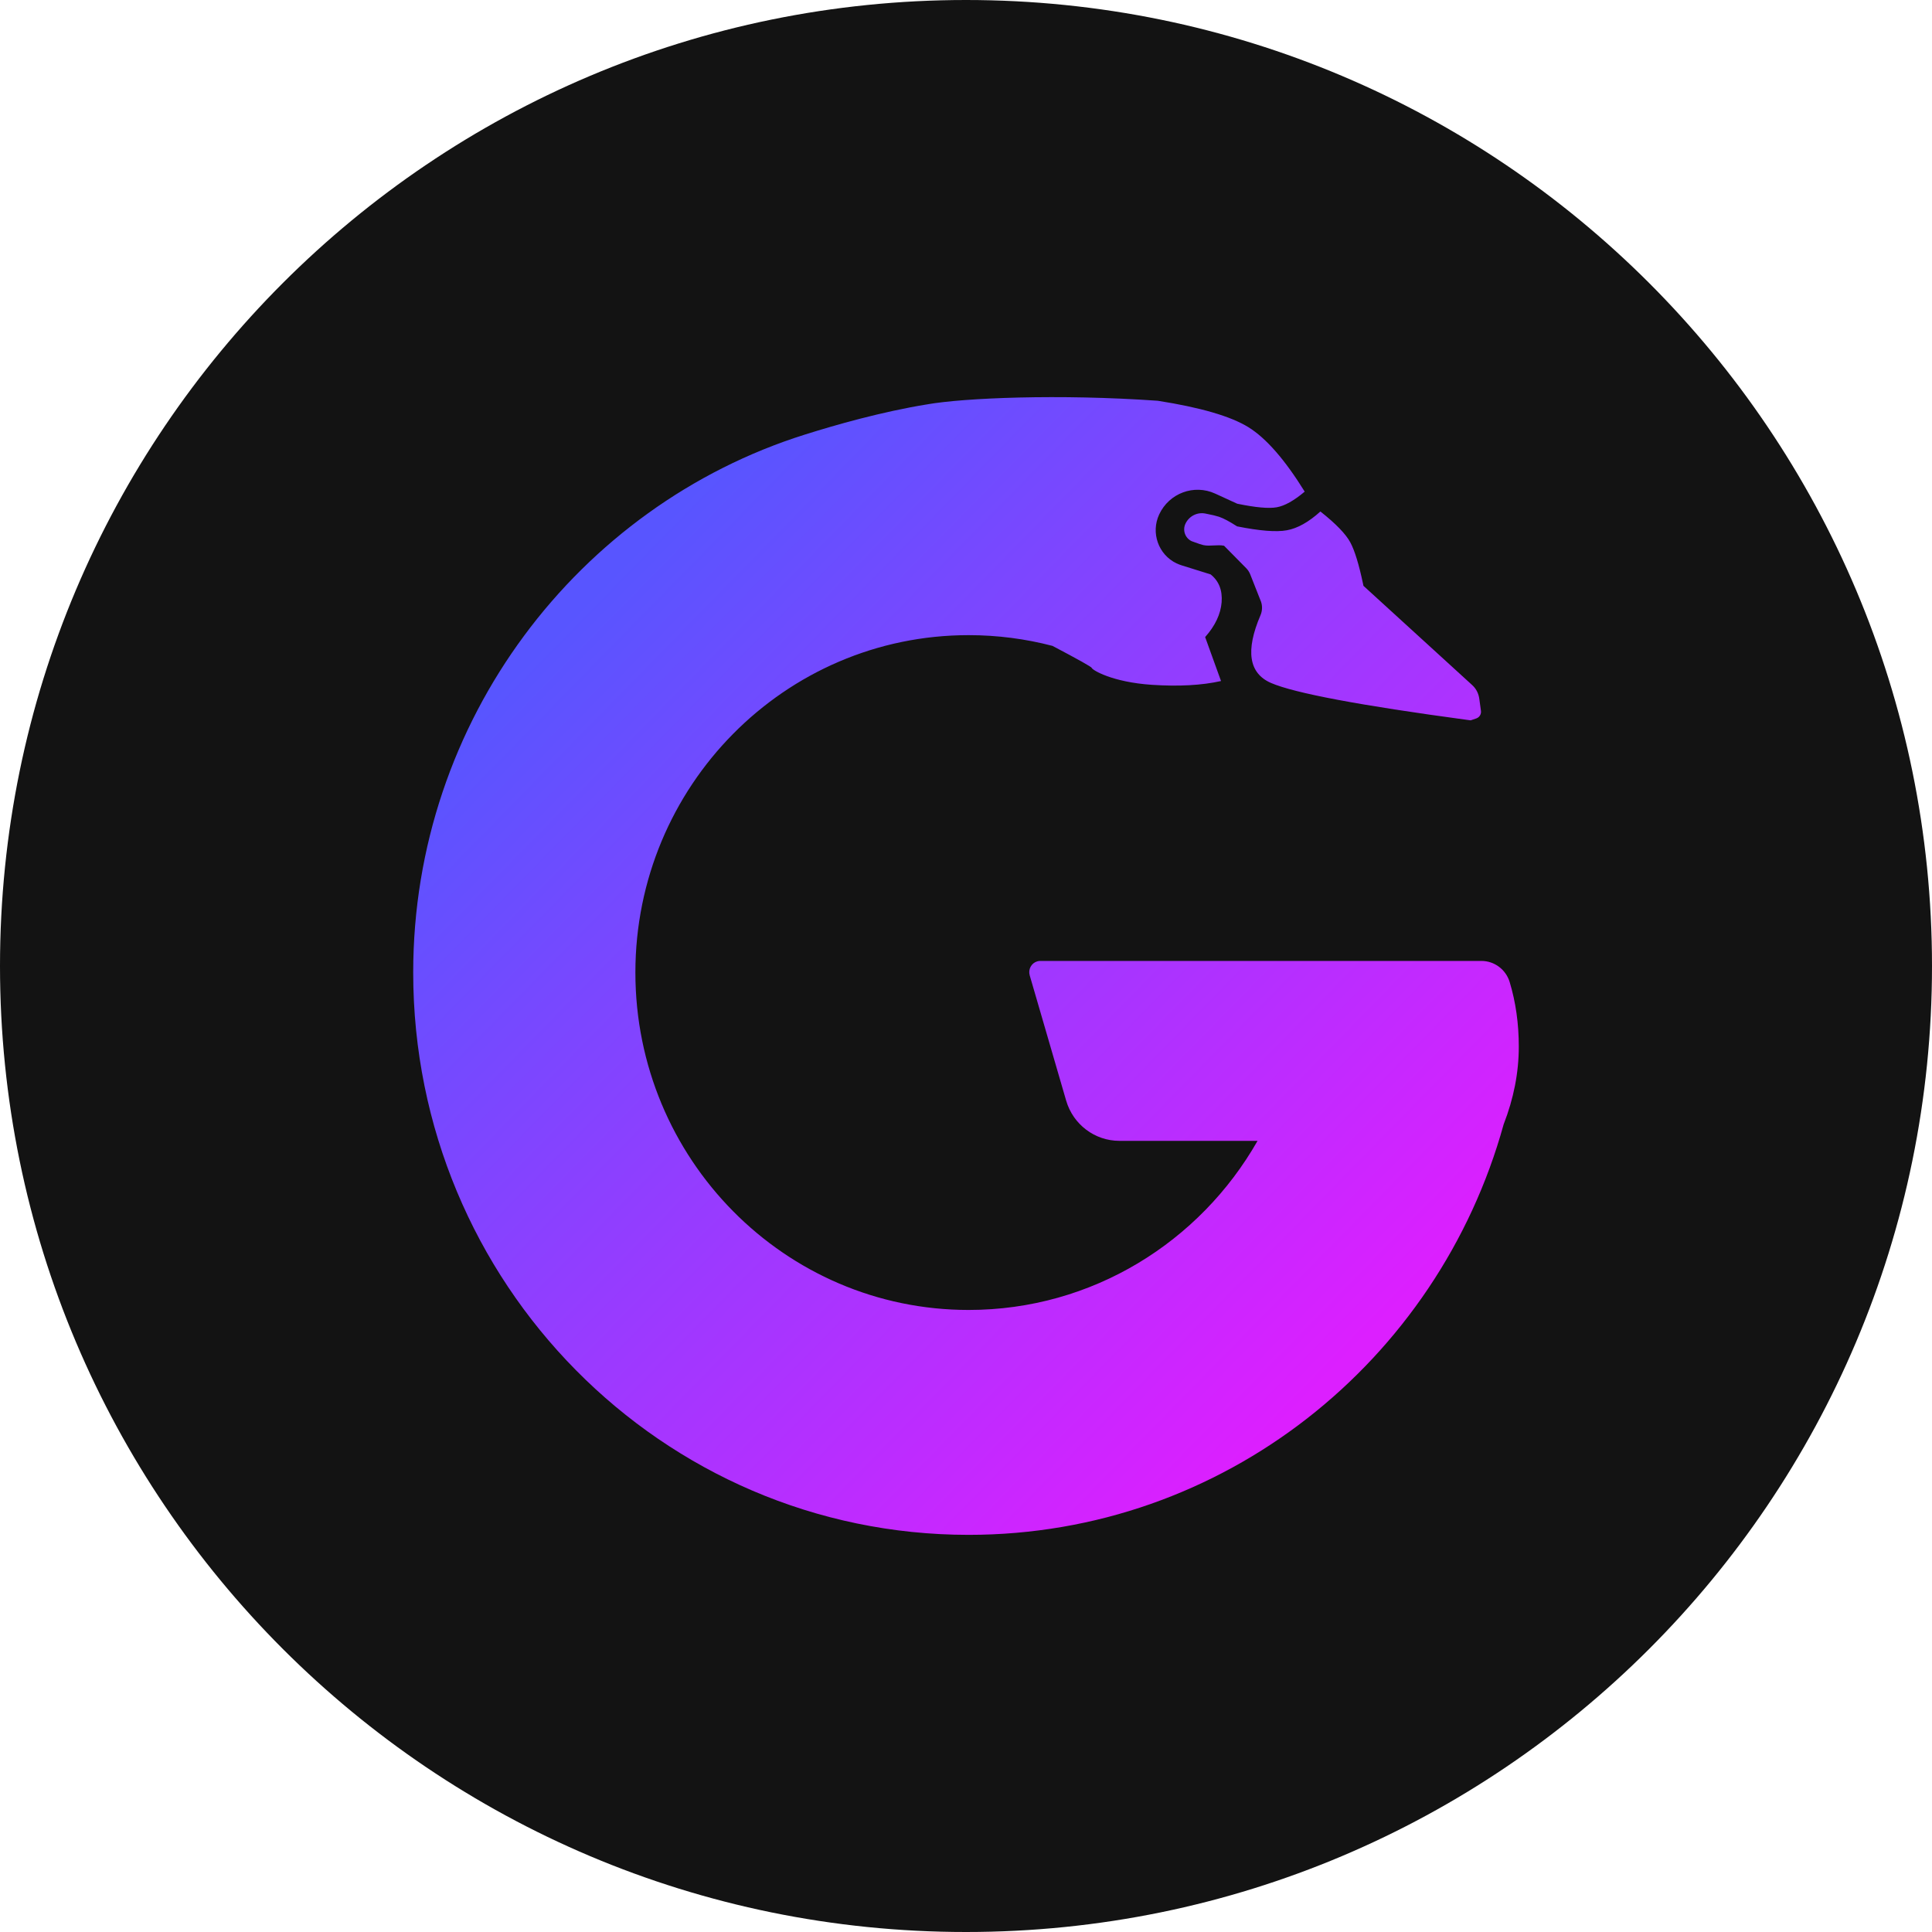
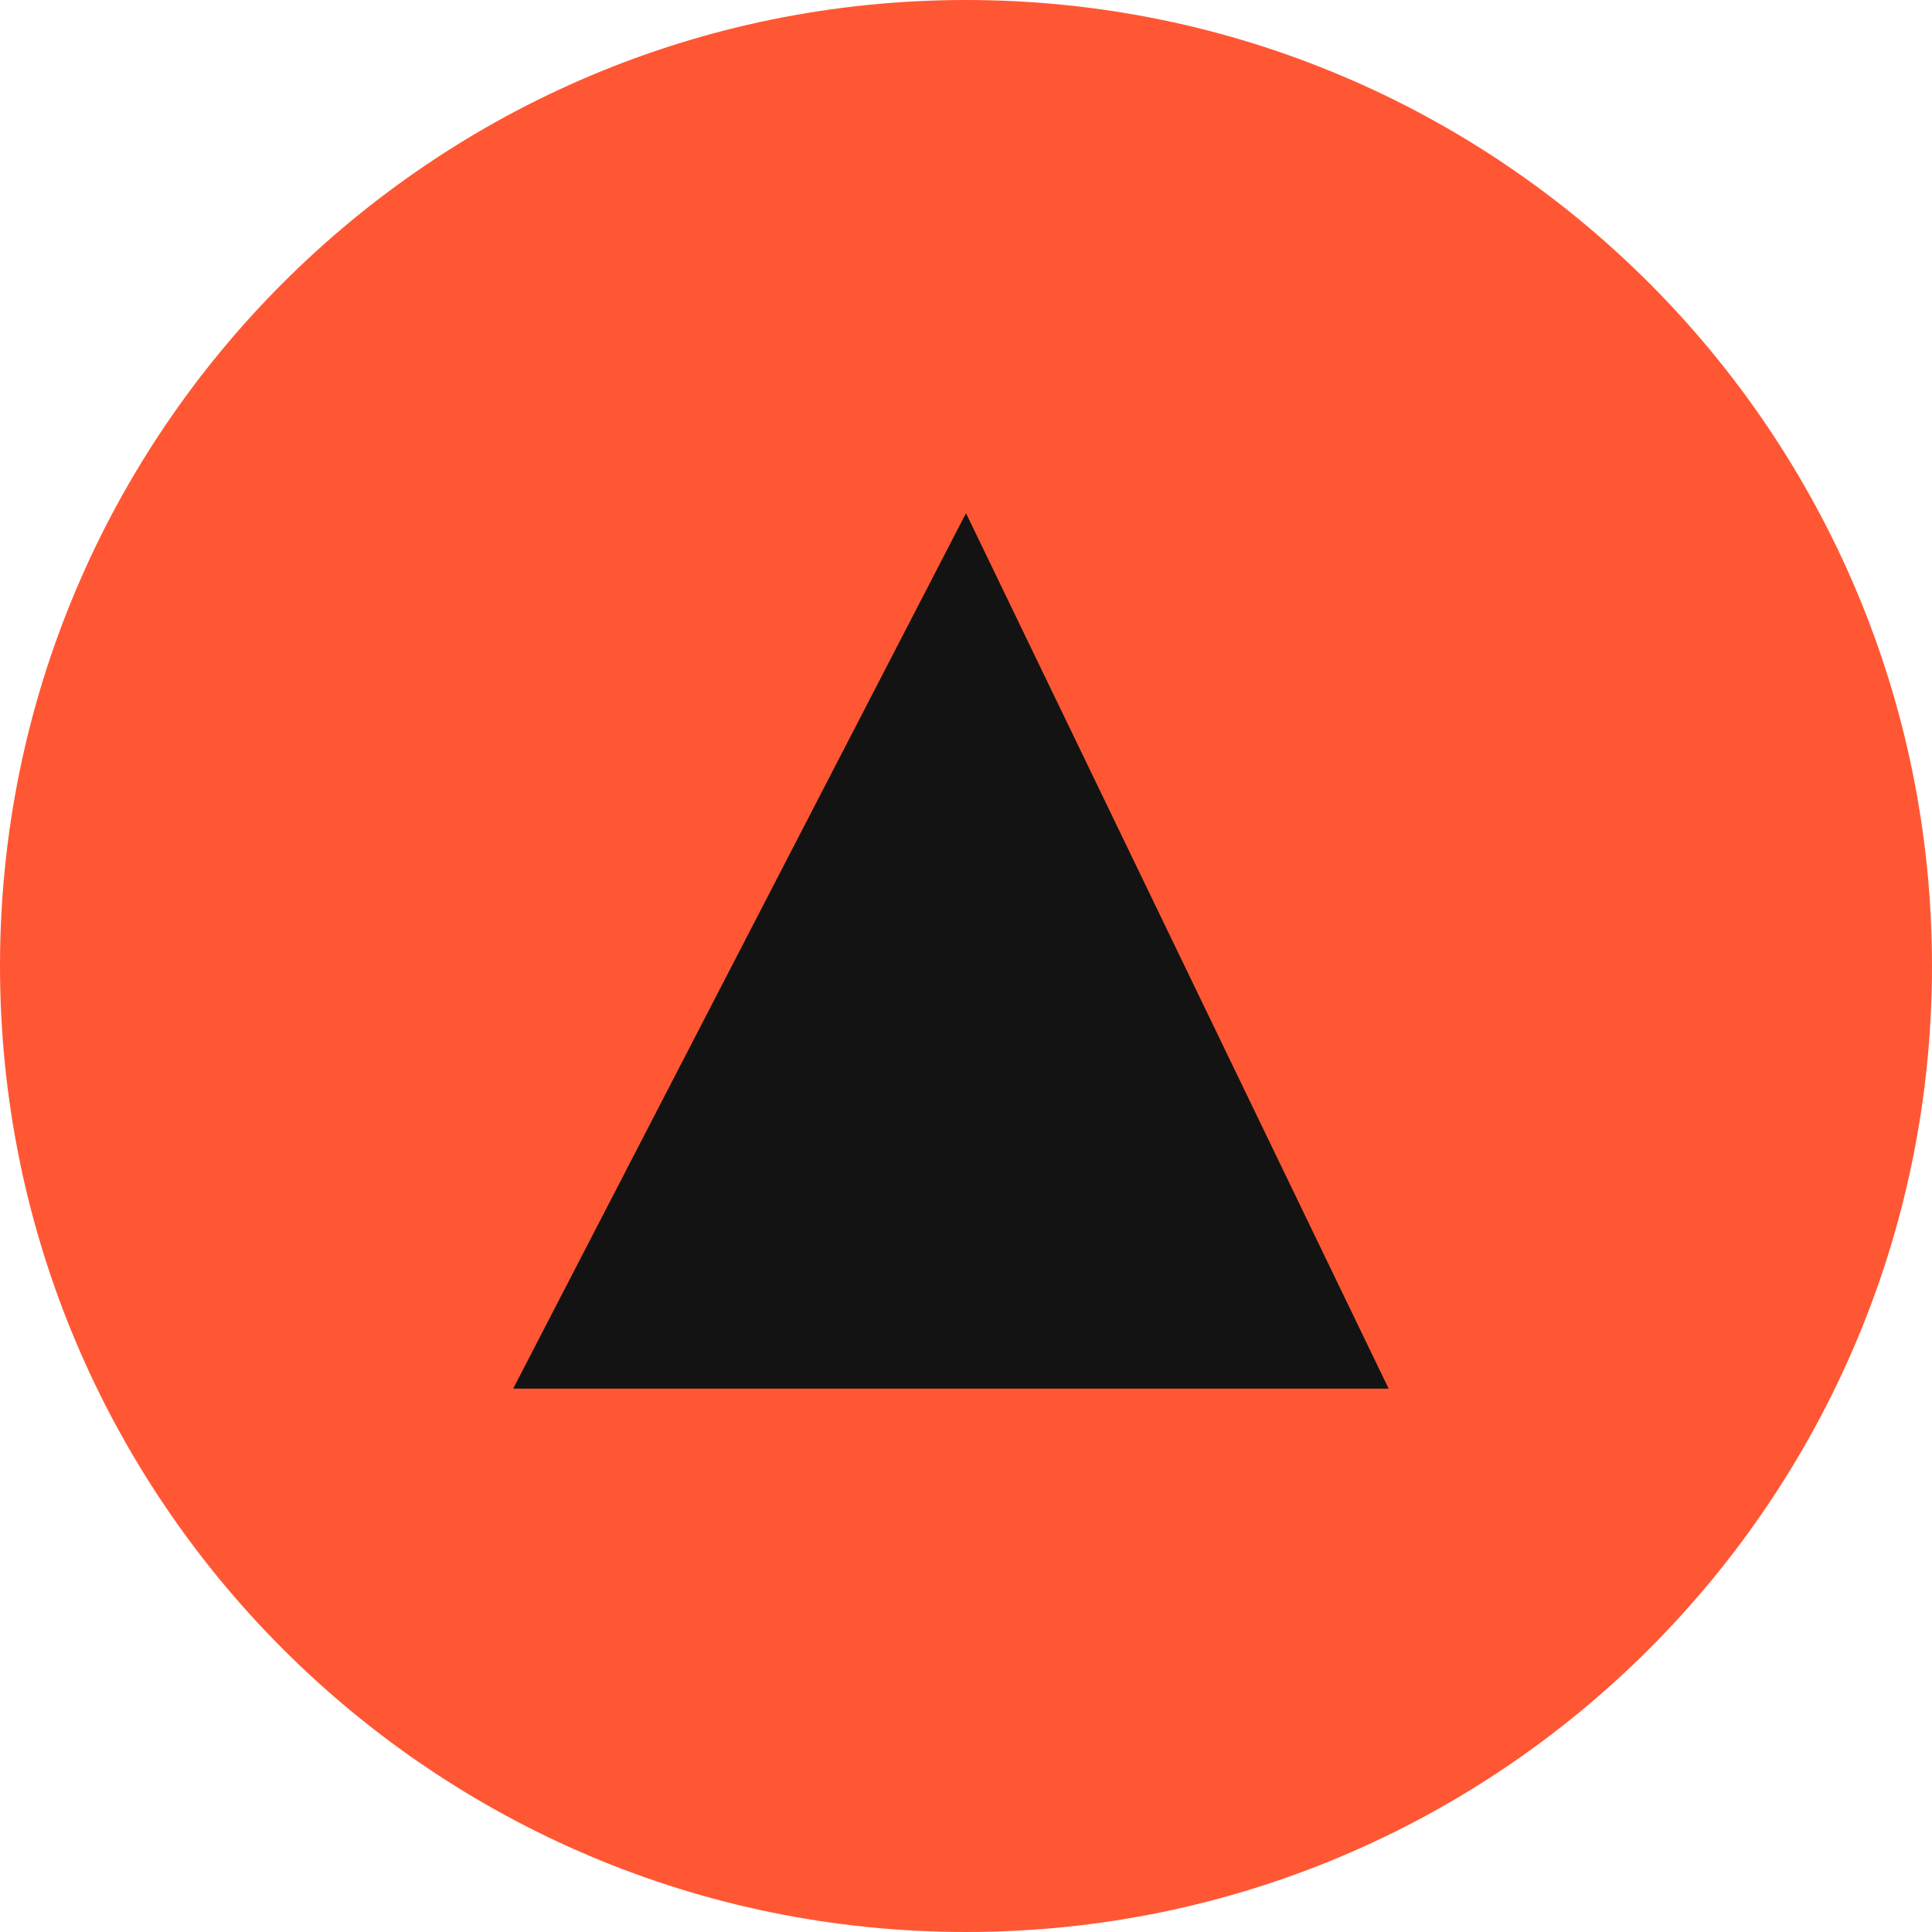
<svg xmlns="http://www.w3.org/2000/svg" width="32" height="32" viewBox="0 0 32 32" fill="none">
-   <rect width="32" height="32" rx="16" fill="#131313" />
-   <path fill-rule="evenodd" clip-rule="evenodd" d="M19.177 6.638C19.885 6.749 20.385 6.895 20.678 7.076C20.97 7.257 21.281 7.612 21.61 8.143C21.433 8.292 21.278 8.379 21.147 8.402C21.015 8.426 20.797 8.406 20.492 8.343L20.128 8.176C19.778 8.015 19.364 8.168 19.2 8.52C19.058 8.824 19.186 9.187 19.487 9.331C19.513 9.343 19.539 9.353 19.566 9.362L20.052 9.514C20.189 9.623 20.249 9.777 20.234 9.975C20.218 10.172 20.127 10.365 19.961 10.552L20.224 11.28C19.907 11.351 19.526 11.372 19.082 11.343C18.415 11.299 18.088 11.094 18.083 11.063C18.08 11.046 17.863 10.925 17.433 10.698C16.989 10.582 16.524 10.52 16.044 10.52C12.996 10.52 10.524 13.022 10.524 16.108C10.524 19.195 12.996 21.697 16.044 21.697C18.09 21.697 19.876 20.57 20.829 18.896L18.541 18.896C18.133 18.896 17.774 18.625 17.659 18.23L17.055 16.154C17.027 16.055 17.082 15.952 17.18 15.923C17.197 15.918 17.214 15.916 17.232 15.916H24.537C24.752 15.916 24.942 16.058 25.005 16.266C25.105 16.597 25.156 16.953 25.156 17.335C25.156 17.764 25.072 18.194 24.905 18.623C23.821 22.545 20.265 25.422 16.044 25.422C10.963 25.422 6.844 21.252 6.844 16.108C6.844 11.929 9.583 8.378 13.328 7.199C13.832 7.04 14.597 6.821 15.359 6.697C15.244 6.717 15.476 6.678 15.359 6.697C15.965 6.591 17.536 6.522 19.177 6.638ZM21.87 8.472C22.127 8.675 22.292 8.846 22.366 8.985C22.438 9.119 22.508 9.347 22.576 9.669L22.583 9.703L24.383 11.346C24.443 11.4 24.483 11.472 24.498 11.552L24.501 11.569L24.529 11.772C24.537 11.825 24.508 11.876 24.46 11.896L24.451 11.9L24.359 11.931L24.305 11.924C22.524 11.684 21.44 11.48 21.052 11.312C20.684 11.152 20.626 10.778 20.878 10.189C20.908 10.119 20.911 10.039 20.887 9.967L20.881 9.952L20.708 9.514C20.695 9.481 20.676 9.45 20.653 9.424L20.641 9.411L20.274 9.039C20.164 9.017 20.043 9.052 19.933 9.029C19.908 9.024 19.848 9.005 19.755 8.97C19.748 8.968 19.742 8.966 19.736 8.963C19.63 8.912 19.584 8.784 19.634 8.676C19.693 8.549 19.829 8.479 19.965 8.506C20.07 8.526 20.144 8.544 20.19 8.559C20.264 8.584 20.364 8.637 20.489 8.718C20.864 8.793 21.139 8.815 21.314 8.783C21.489 8.752 21.675 8.648 21.87 8.472Z" fill="url(#paint0_linear_16438_55)" />
+   <rect width="32" height="32" rx="16" fill="#FF5733" />
+   <path fill-rule="evenodd" clip-rule="evenodd" d="M16 8.5L8.5 23H23L16 8.5Z" fill="#131313" />
  <defs>
    <linearGradient id="paint0_linear_16438_55" x1="9.387" y1="10.282" x2="22.08" y2="22.72" gradientUnits="userSpaceOnUse">
      <stop stop-color="#5855FF" />
      <stop offset="1" stop-color="#DC1FFF" />
    </linearGradient>
  </defs>
</svg>
